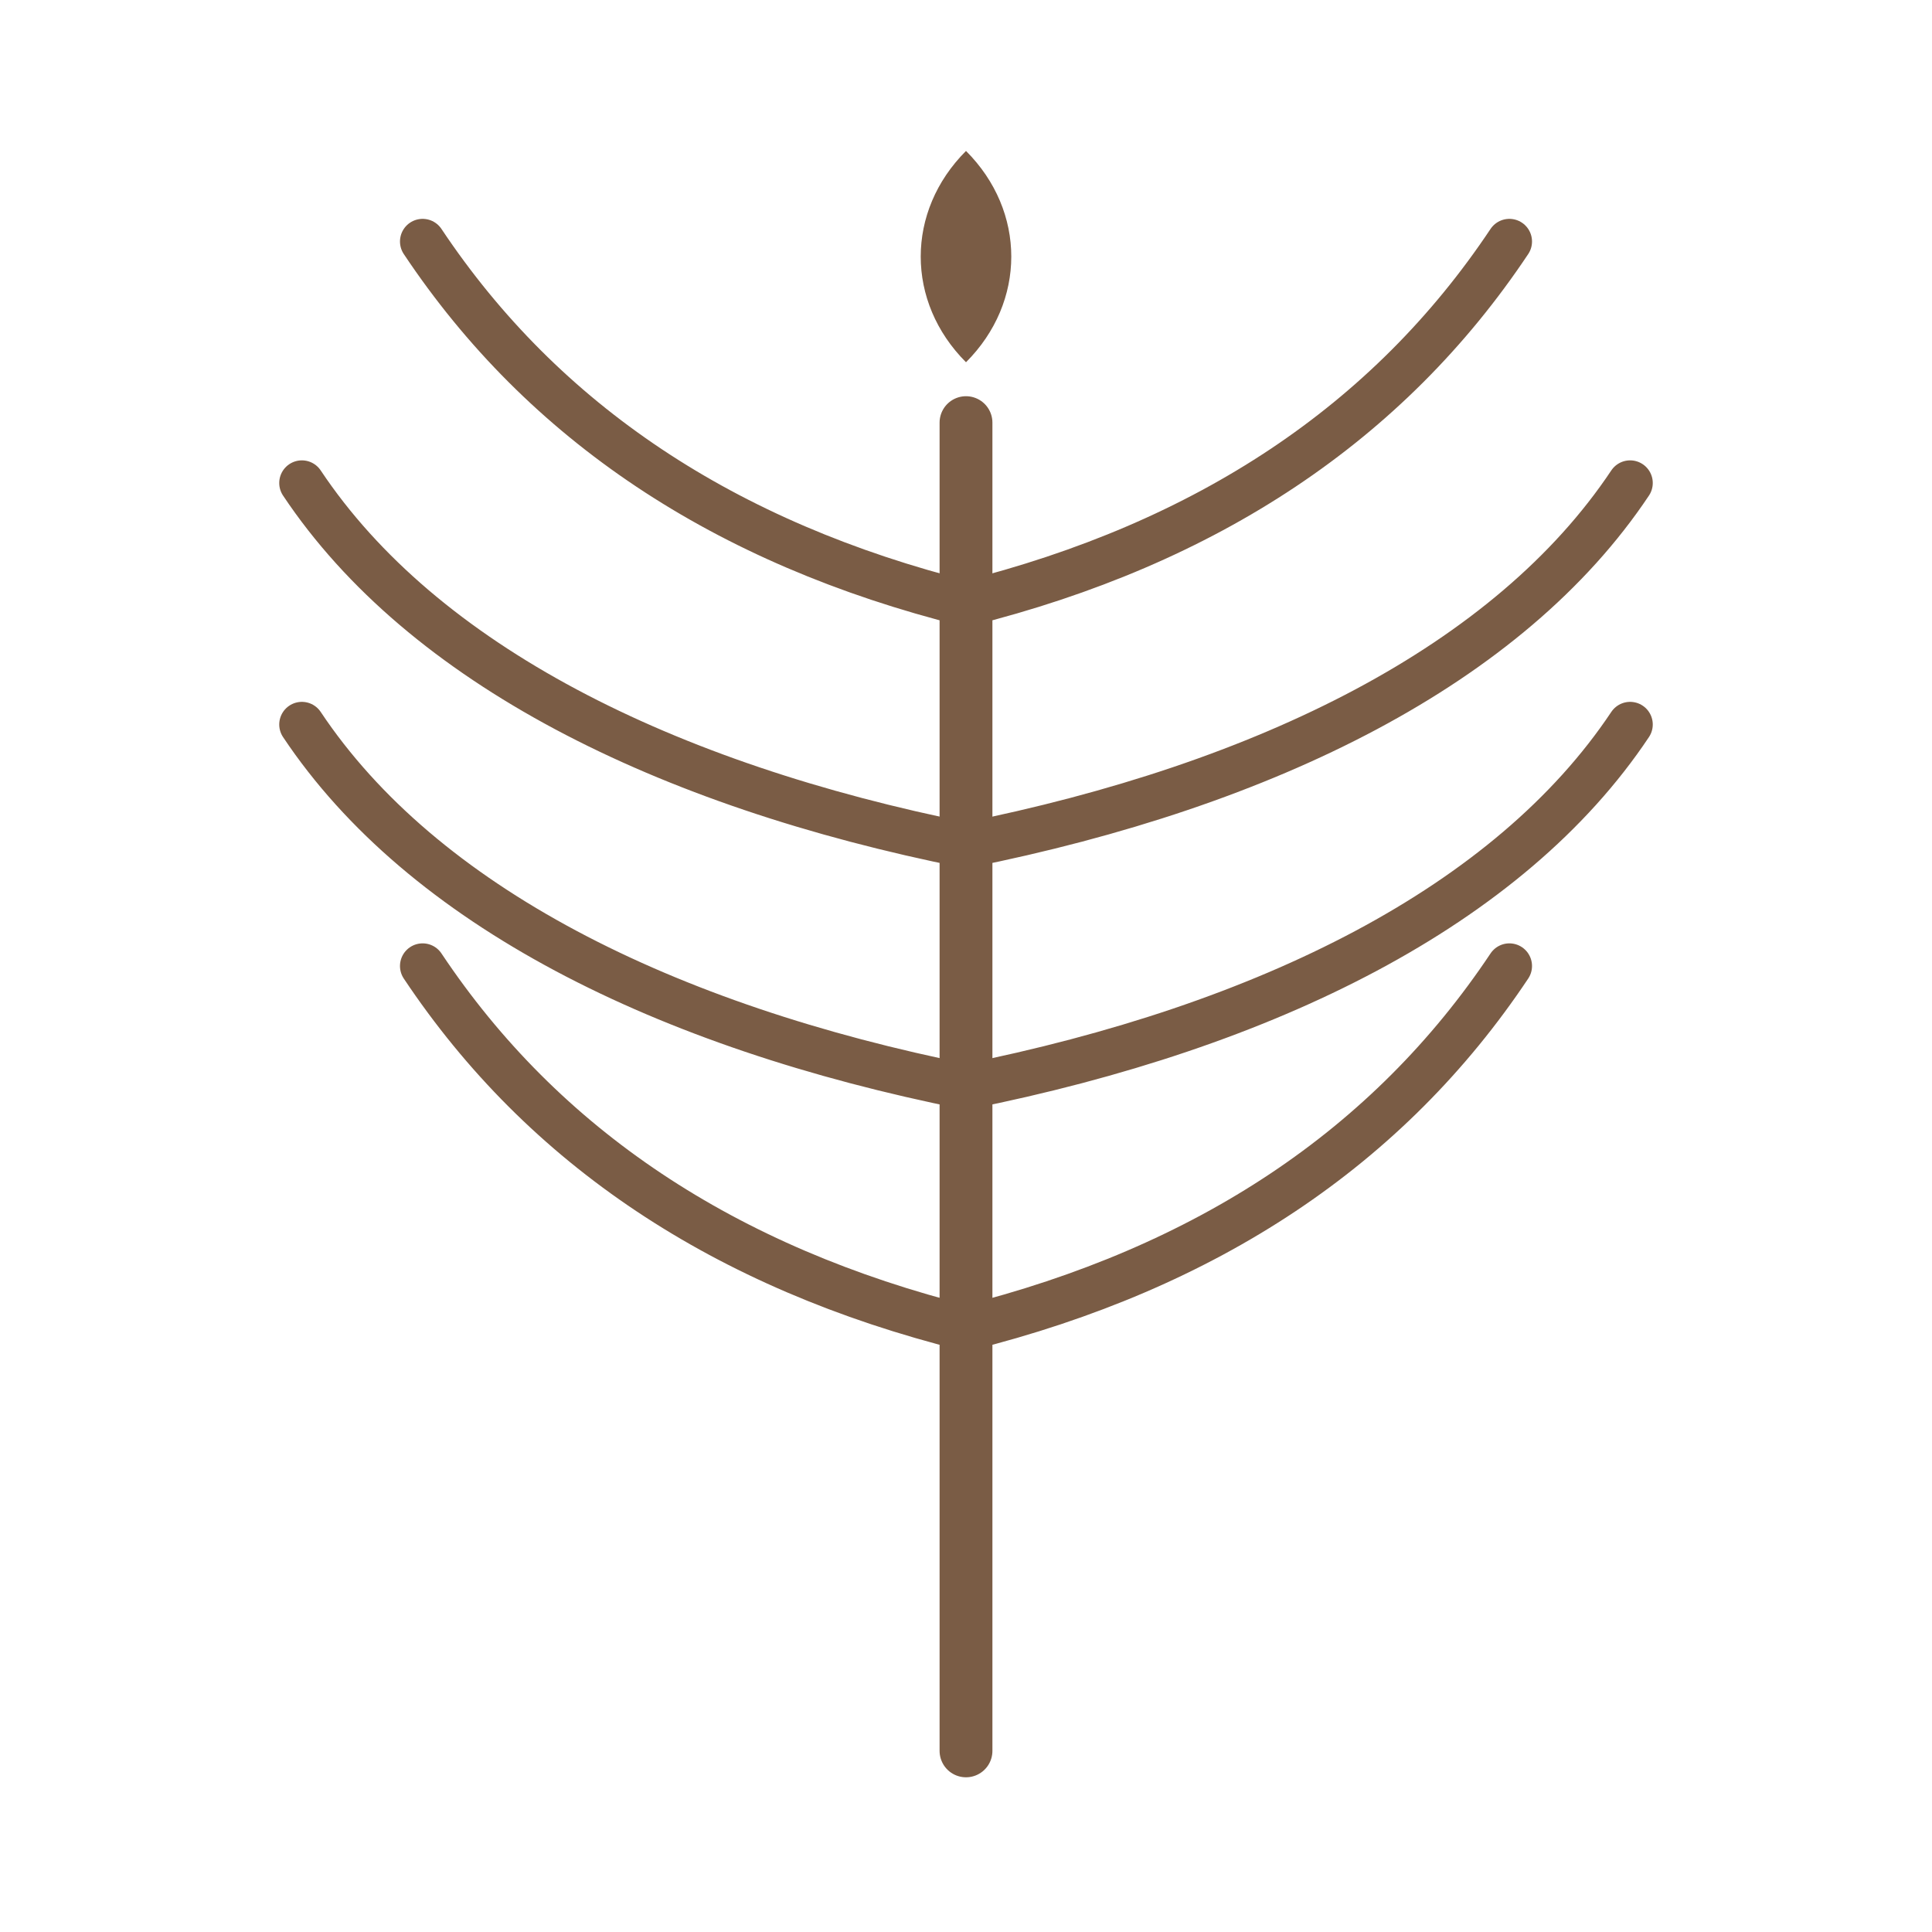
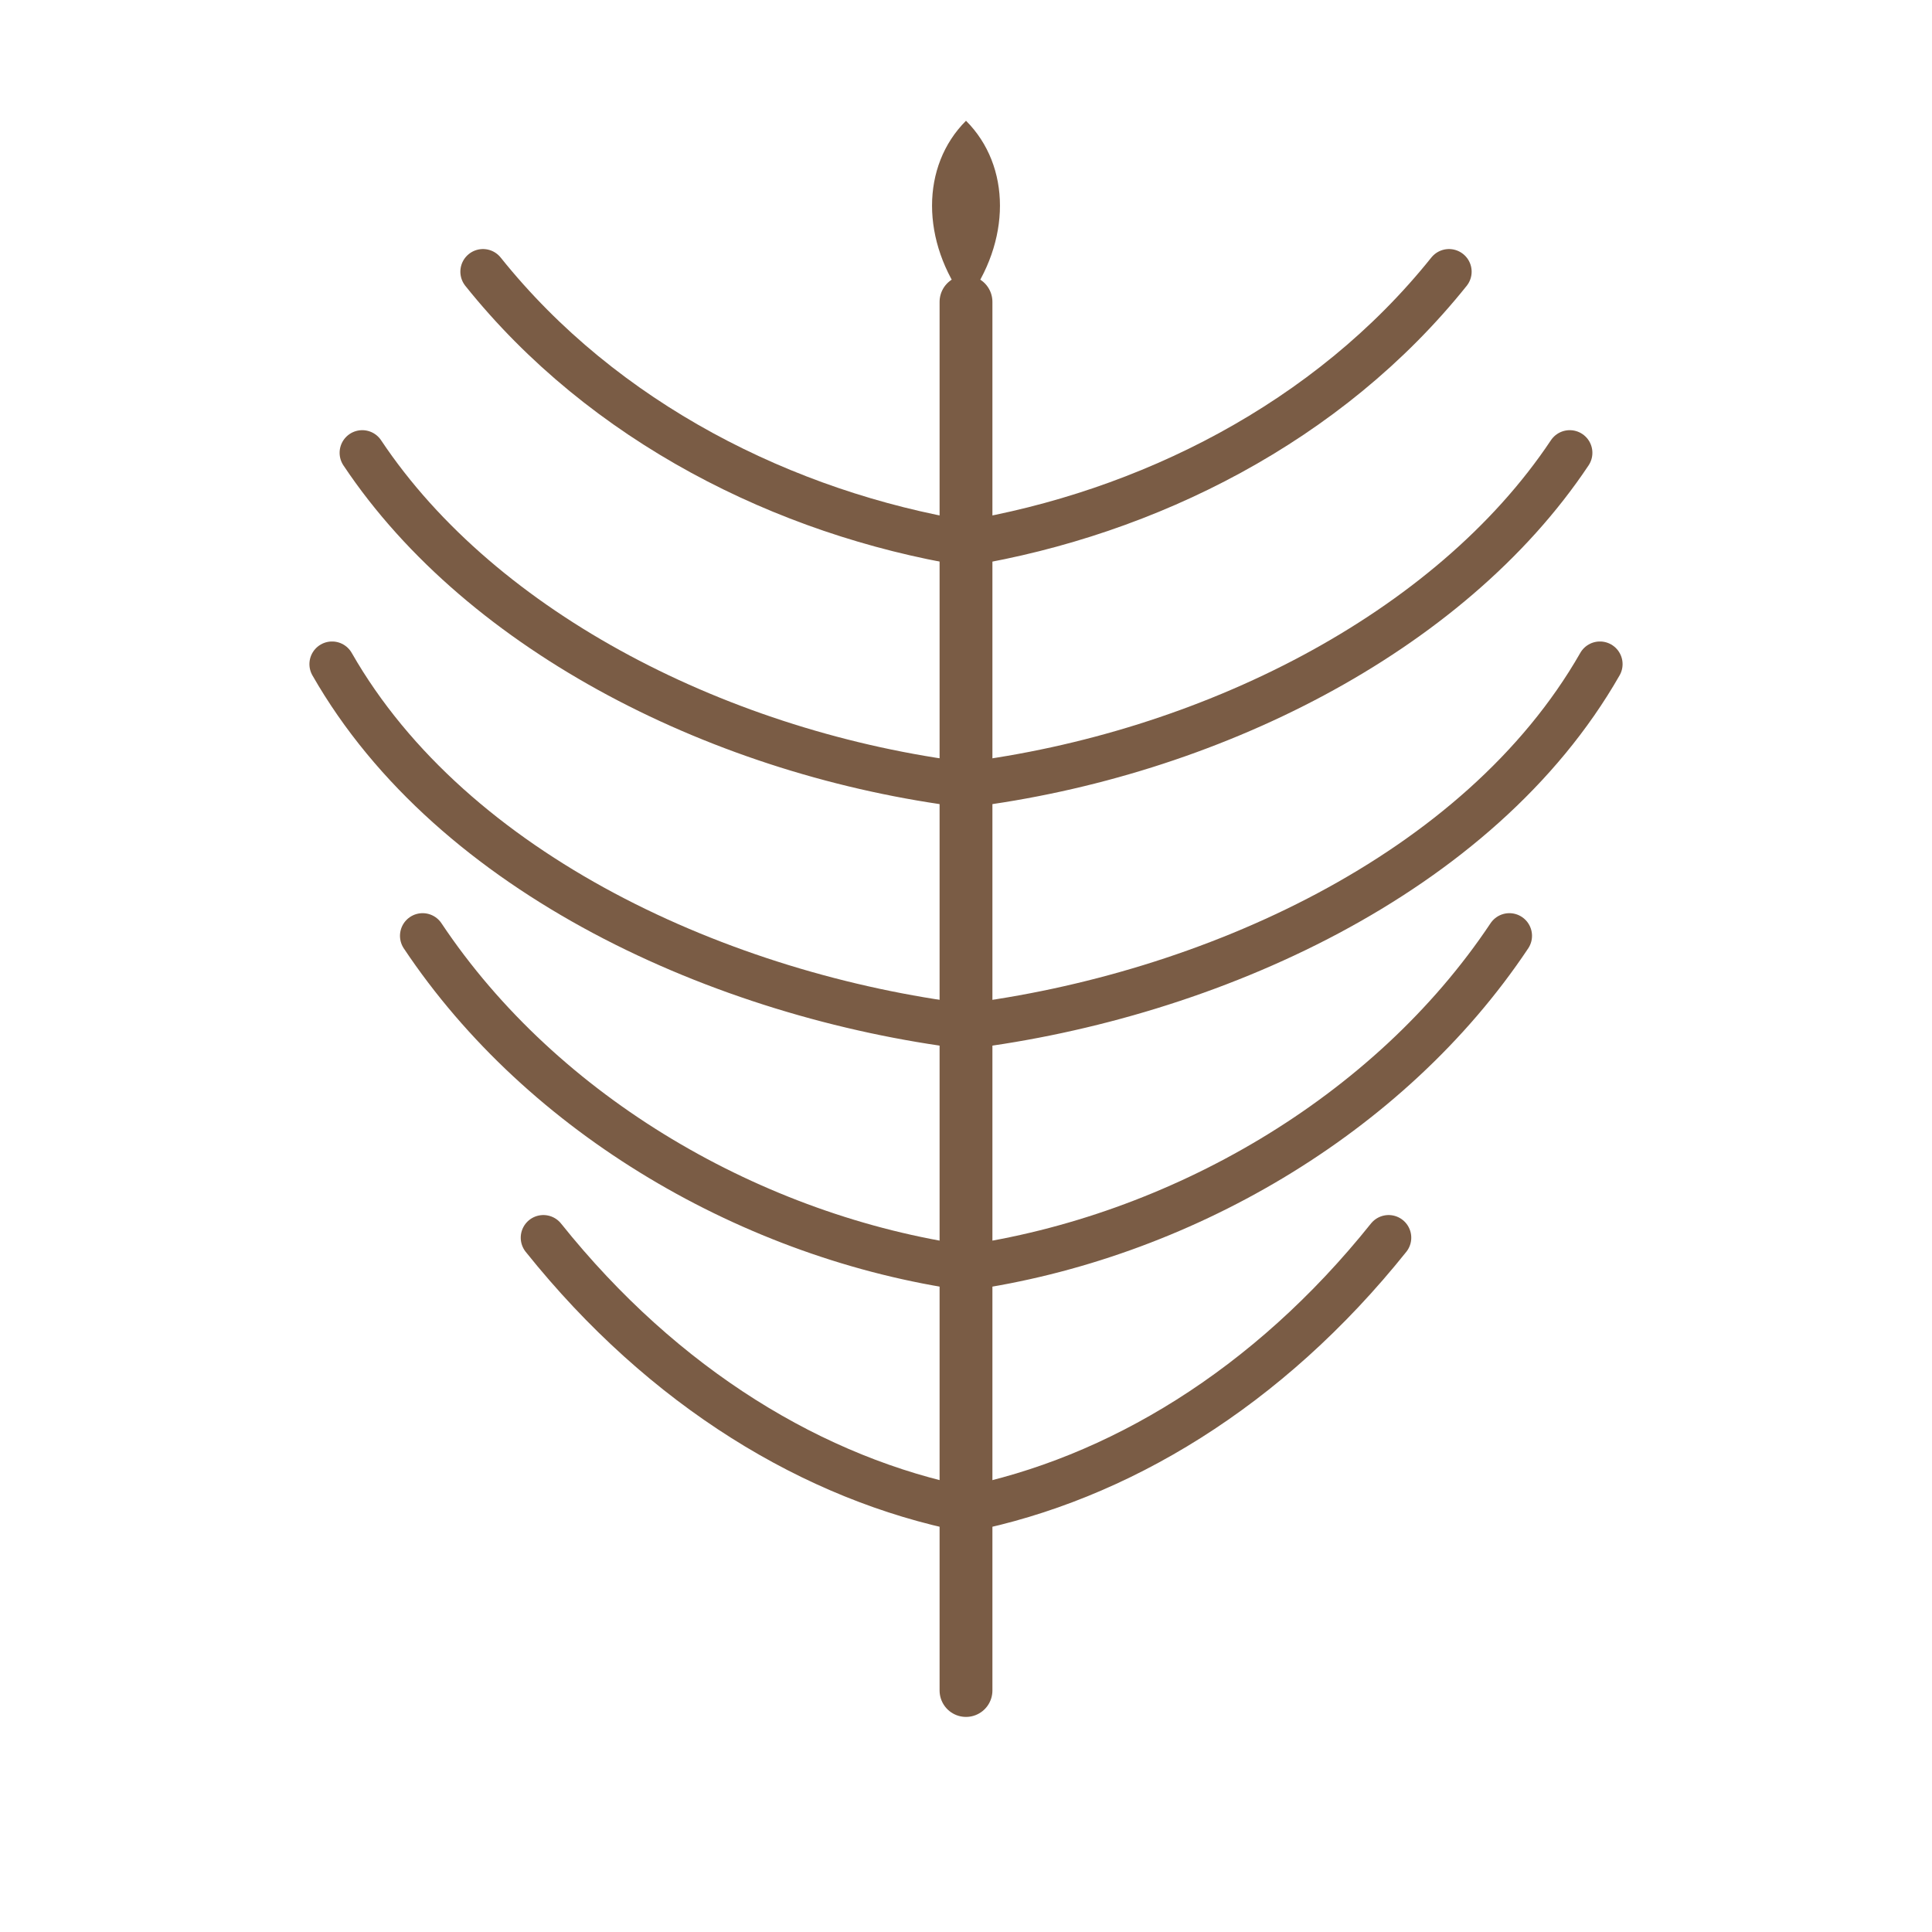
<svg xmlns="http://www.w3.org/2000/svg" viewBox="0 0 64 64" fill="none" aria-hidden="true">
-   <path d="M32 58 V14" stroke="#7A5C45" stroke-width="1.75" stroke-linecap="round" />
-   <path d="M32 20 C24 18, 18 14, 14 8        M32 28 C22 26, 14 22, 10 16        M32 36 C22 34, 14 30, 10 24        M32 44 C24 42, 18 38, 14 32        M32 20 C40 18, 46 14, 50 8        M32 28 C42 26, 50 22, 54 16        M32 36 C42 34, 50 30, 54 24        M32 44 C40 42, 46 38, 50 32" stroke="#7A5C45" stroke-width="1.5" stroke-linecap="round" stroke-linejoin="round" />
-   <path d="M32 12 C30 10, 30 7, 32 5 C34 7, 34 10, 32 12Z" fill="#7A5C45" />
+   <g stroke="#7A5C45" stroke-linecap="round" stroke-linejoin="round" fill="none">
+     <path d="M32 56 V10" stroke-width="1.75" />
+     <path d="M32 18 C26 17 20 14 16 9" stroke-width="1.5" />
+     <path d="M32 26 C24 25 16 21 12 15" stroke-width="1.5" />
+     <path d="M32 34 C24 33 15 29 11 22" stroke-width="1.5" />
+     <path d="M32 42 C25 41 18 37 14 31" stroke-width="1.5" />
+     <path d="M32 50 C27 49 22 46 18 41" stroke-width="1.5" />
+     <path d="M32 18 C38 17 44 14 48 9" stroke-width="1.5" />
+     <path d="M32 26 C40 25 48 21 52 15" stroke-width="1.5" />
+     <path d="M32 34 C40 33 49 29 53 22" stroke-width="1.5" />
+     <path d="M32 42 C39 41 46 37 50 31" stroke-width="1.5" />
+     <path d="M32 50 C37 49 42 46 46 41" stroke-width="1.5" />
+   </g>
+   <path d="M32 10 C30.5 8 30.5 5.5 32 4 C33.5 5.5 33.5 8 32 10Z" fill="#7A5C45" />
</svg>
